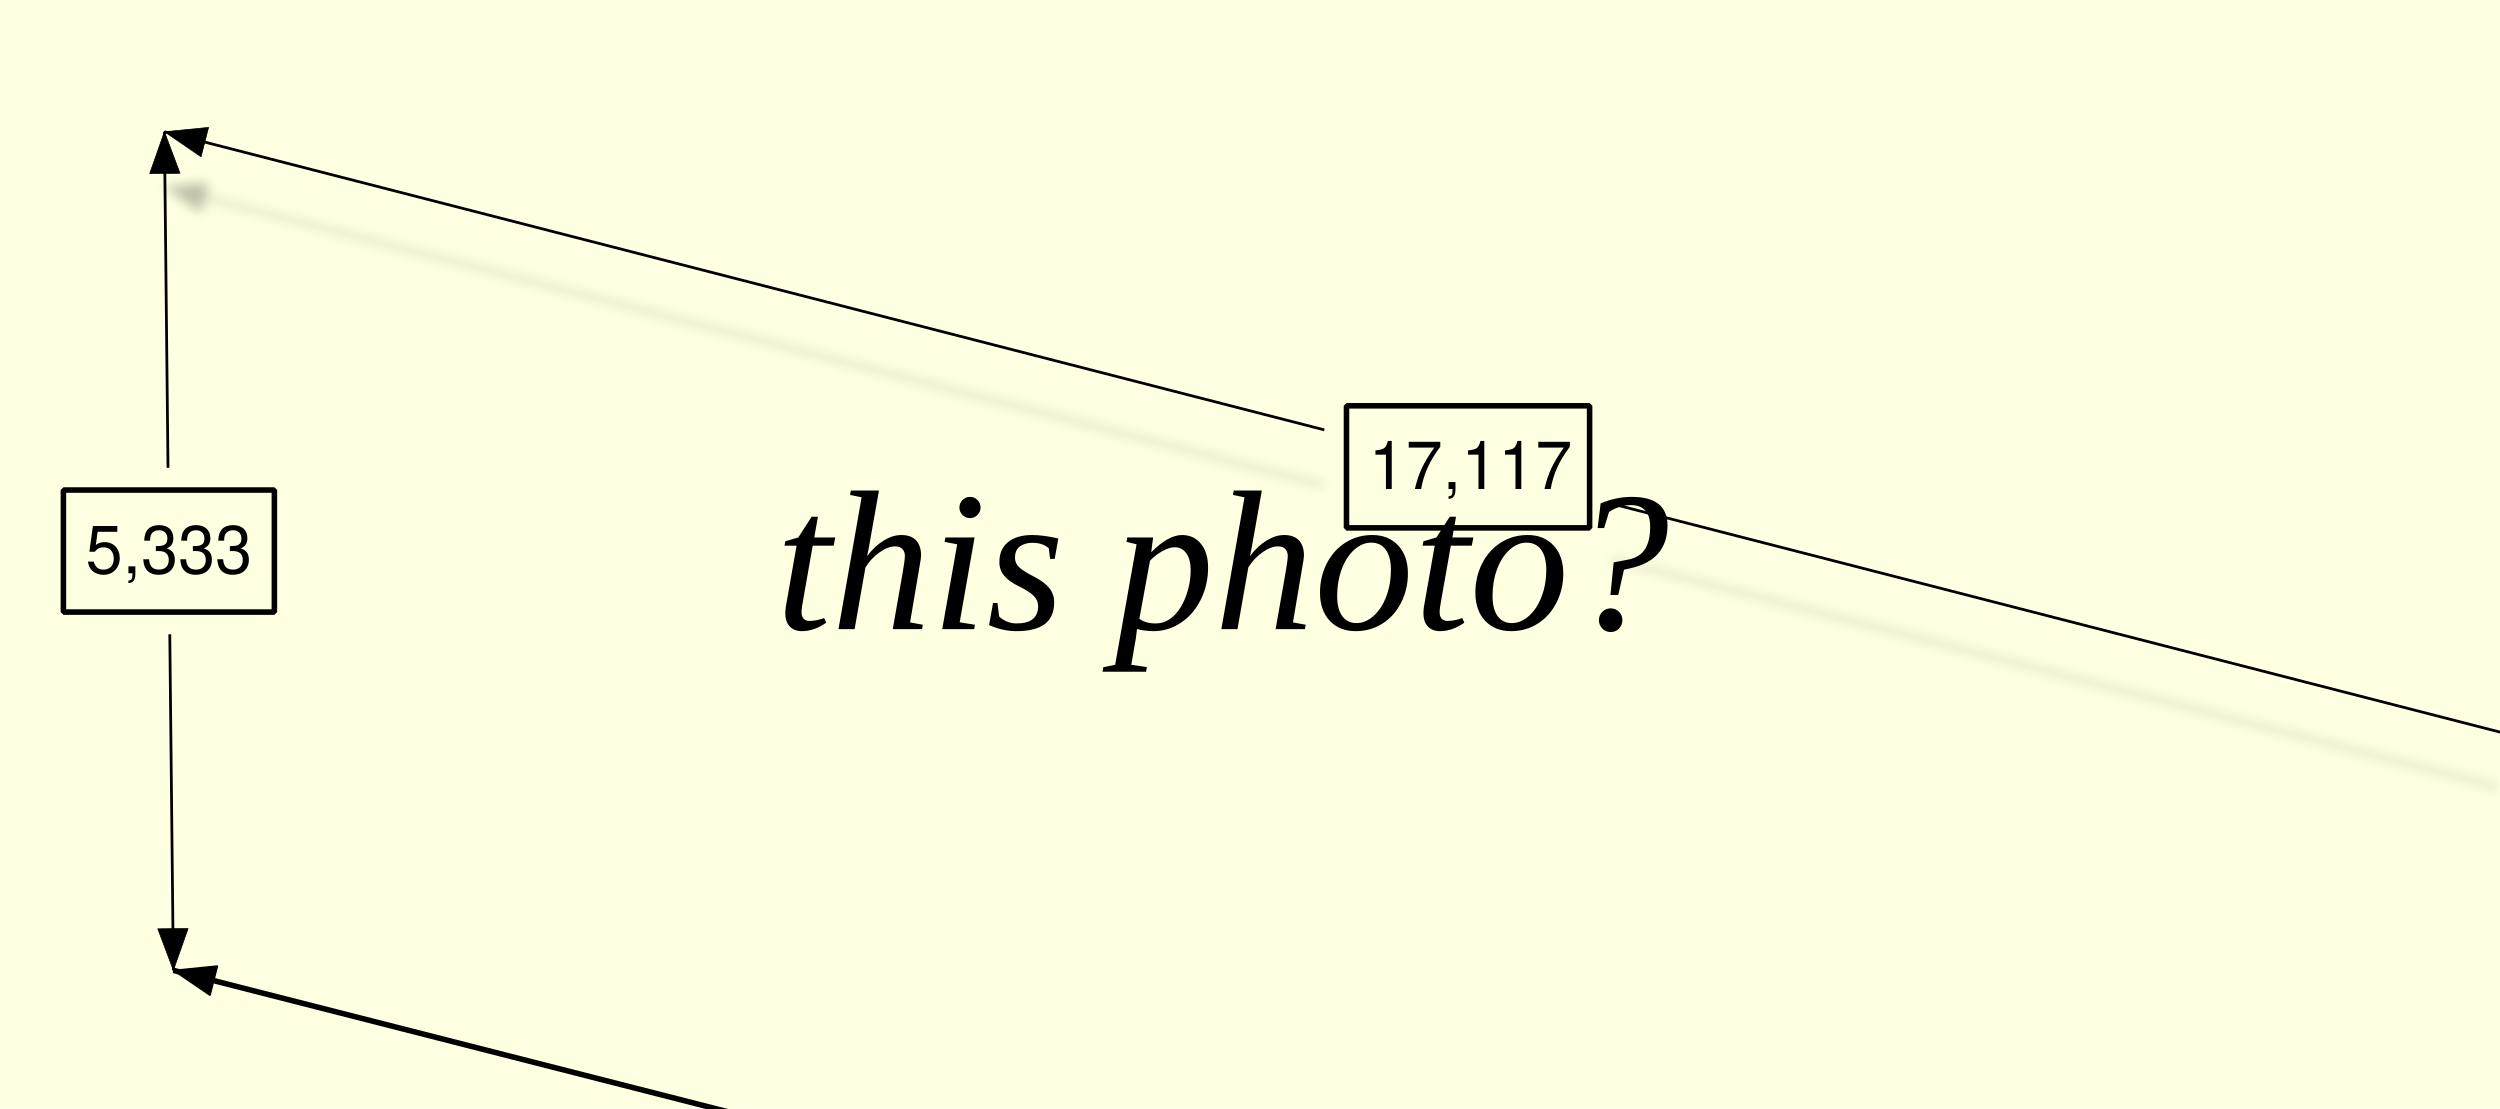
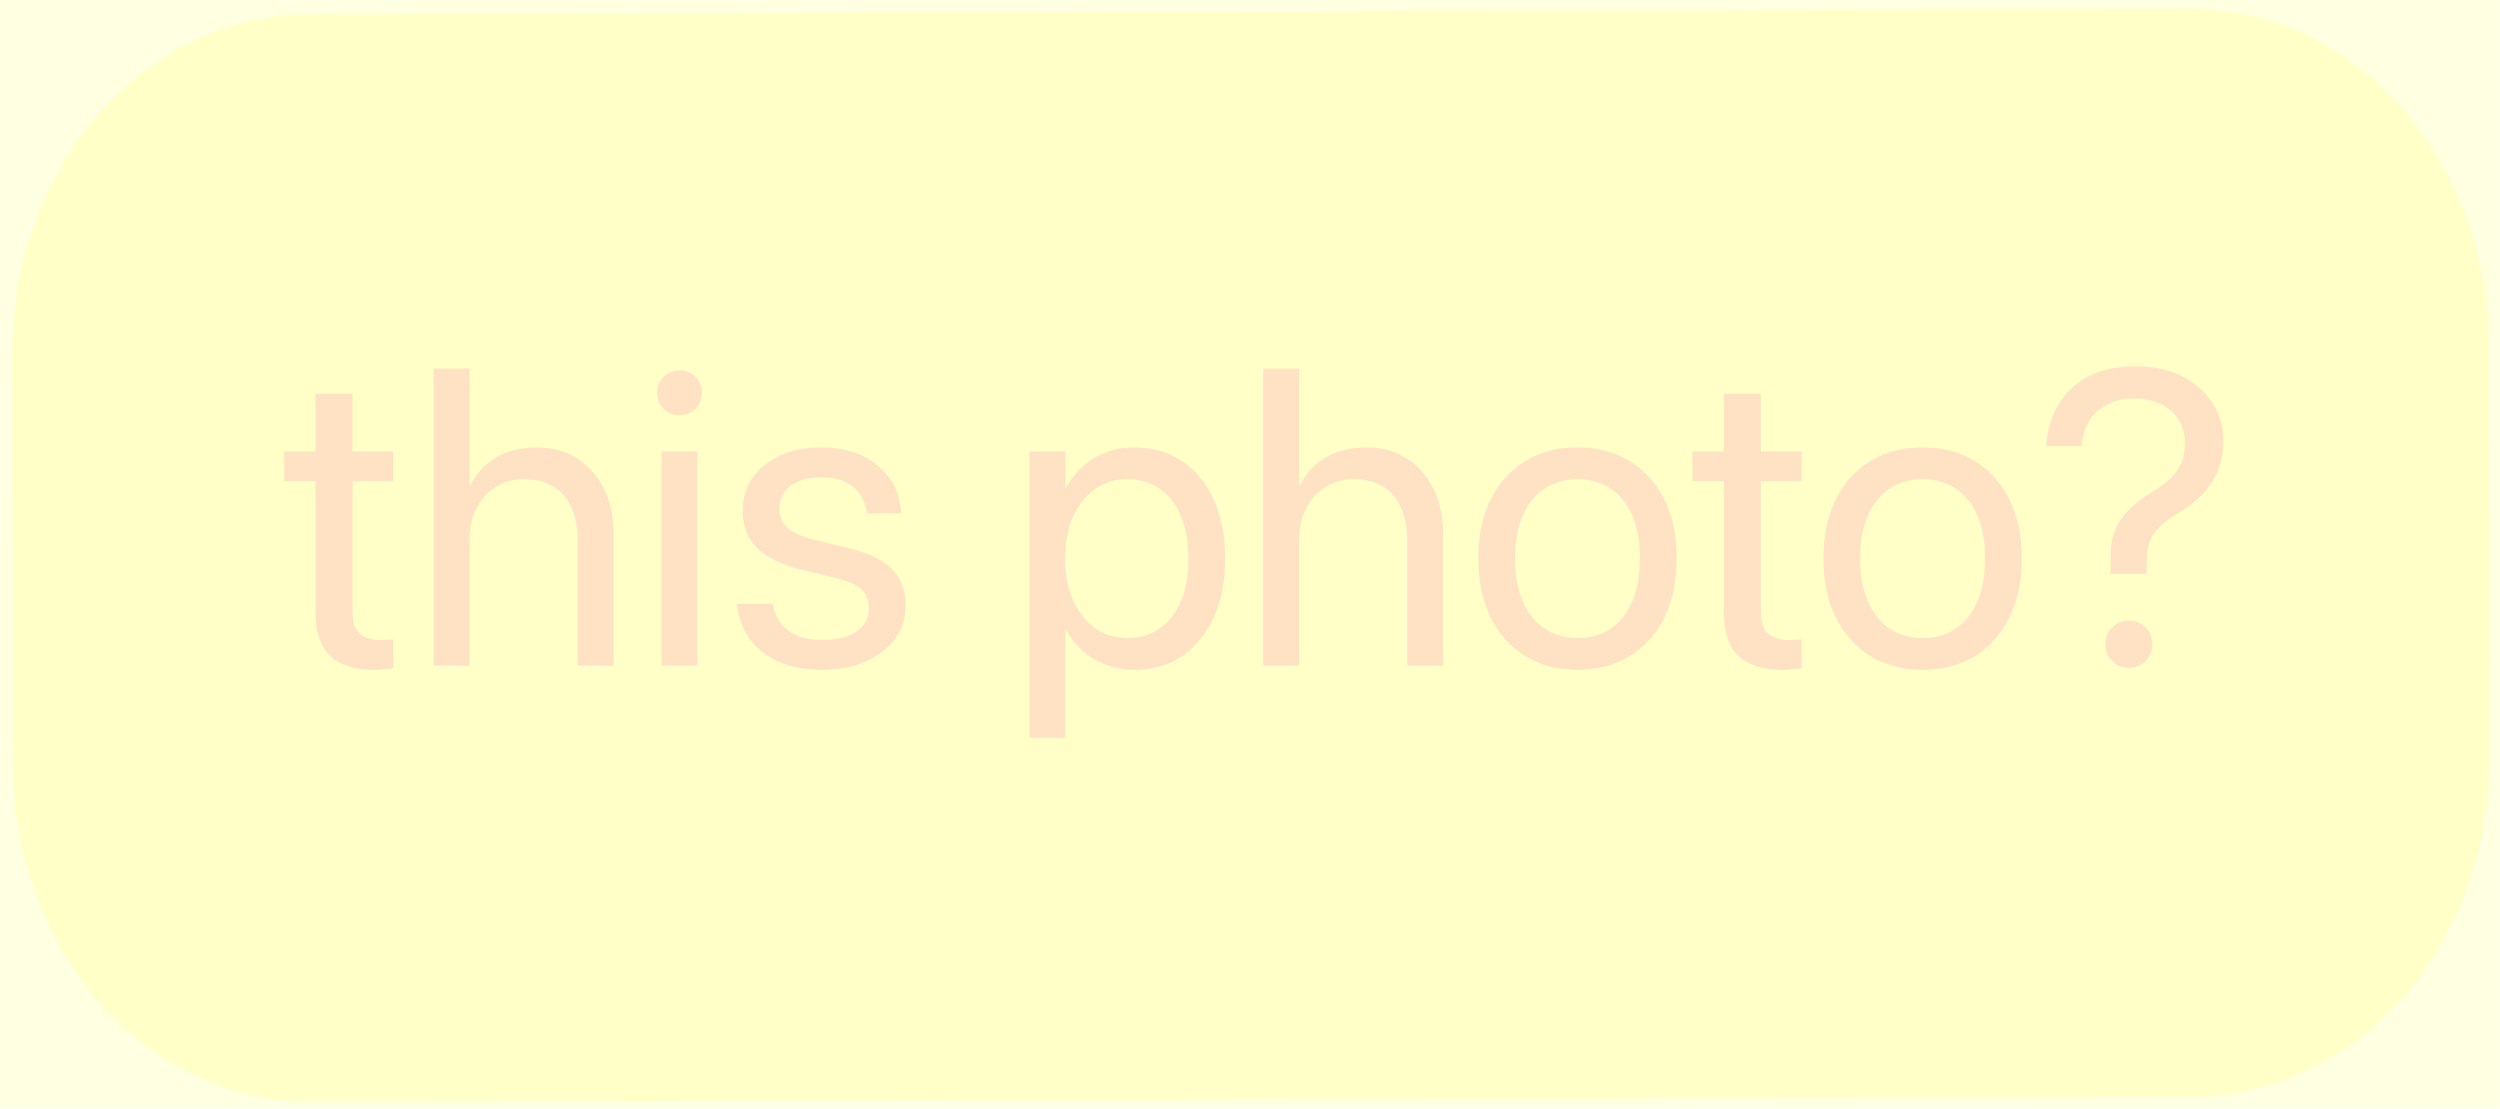
- <svg xmlns="http://www.w3.org/2000/svg" version="1.1" width="450.594" height="199.789" viewBox="0, 0, 450.594, 199.789" preserveAspectRatio="none" id="svg2">
-   <defs id="defs_BFD125E1">
-     <marker orient="auto" refX="0.0" refY="0.0" id="140AA6C1_start_arrow" style="overflow:visible" markerUnits="userSpaceOnUse">
-       <path id="140AA6C1_start_arrow_path" style="fill:#000000;fill-opacity:1;stroke:#000000;stroke-opacity:1;fill-rule:nonzero;stroke-linecap:butt;stroke-linejoin:bevel;stroke-width:0.125" d="M0,0 L7.518,-2.736 L7.518,2.736 z" />
-     </marker>
-     <marker orient="auto" refX="0.0" refY="0.0" id="140AA6C1_end_arrow" style="overflow:visible" markerUnits="userSpaceOnUse">
-       <path id="140AA6C1_end_arrow_path" style="fill:#000000;fill-opacity:1;stroke:#000000;stroke-opacity:1;fill-rule:nonzero;stroke-linecap:butt;stroke-linejoin:bevel;stroke-width:0.125" d="M0,0 L-7.518,2.736 L-7.518,-2.736 z" />
-     </marker>
-     <marker orient="auto" refX="0.0" refY="0.0" id="099AE6C1_start_arrow" style="overflow:visible" markerUnits="userSpaceOnUse">
-       <path id="099AE6C1_start_arrow_path" style="fill:#000000;fill-opacity:1;stroke:#000000;stroke-opacity:1;fill-rule:nonzero;stroke-linecap:butt;stroke-linejoin:bevel;stroke-width:0.25" d="M0,0 L7.518,-2.736 L7.518,2.736 z" />
-     </marker>
-     <marker orient="auto" refX="0.0" refY="0.0" id="099AE6C1_end_arrow" style="overflow:visible" markerUnits="userSpaceOnUse">
-       <path id="099AE6C1_end_arrow_path" style="fill:#000000;fill-opacity:1;stroke:#000000;stroke-opacity:1;fill-rule:nonzero;stroke-linecap:butt;stroke-linejoin:bevel;stroke-width:0.25" d="M0,0 L-7.518,2.736 L-7.518,-2.736 z" />
-     </marker>
-     <filter id="filter_D7997FD1" width="1.114" height="1.237" x="-0.1" y="-0.1">
-       <feGaussianBlur id="filter_D7997FD1_blur" in="SourceAlpha" stdDeviation="1.1" result="blur" />
-       <feColorMatrix id="filter_D7997FD1_ColorMatrix" result="bluralpha" type="matrix" values="0 0 0 0 0      0 0 0 0 0      0 0 0 0 0      0 0 0 0.25 0" />
-       <feOffset id="filter_D7997FD1_Offset" in="bluralpha" dx="0" dy="10" result="offsetBlur" />
-       <feMerge id="filter_D7997FD1_Merge">
-         <feMergeNode id="filter_D7997FD1_MergeNode_a" in="offsetBlur" />
-         <feMergeNode id="filter_D7997FD1_MergeNode_b" in="SourceGraphic" />
-       </feMerge>
-     </filter>
+ <svg xmlns="http://www.w3.org/2000/svg" height="100%" stroke-miterlimit="10" style="fill-rule:nonzero;clip-rule:evenodd;stroke-linecap:round;stroke-linejoin:round;" version="1.1" viewBox="0 0 450.594 199.789" width="100%" xml:space="preserve">
+   <defs>
+     <clipPath id="TextBounds">
+       <rect height="90" width="392.357" x="49.203" y="46.982" />
+     </clipPath>
+     <clipPath id="TextBounds_2">
+       <rect height="13" width="33.029" x="485.353" y="212.654" />
+     </clipPath>
  </defs>
-   <g id="layer_Paper" style="fill:#000000;fill-opacity:1;stroke:#000000;stroke-opacity:1;fill-rule:nonzero;stroke-linecap:square;stroke-linejoin:miter;stroke-width:1;stroke-miterlimit:10">
-     <rect style="fill:#FFFB00;fill-opacity:0.121;stroke:none" id="7BD741D1" x="0" y="0" width="450.594" height="199.789" />
-     <text id="923576D1" style="stroke:none" font-family=".AppleSystemUIFont" font-size="36" font-weight="normal" font-style="italic">
-       <tspan x="139.823" y="113.395">this photo?</tspan>
-     </text>
-     <g id="140AA6C1_dimension">
-       <path id="140AA6C1_path" d="M29.633,23.742 L30.281,84.318 M30.601,114.318 L31.249,174.895" style="fill:none;stroke-linecap:butt;stroke-linejoin:bevel;stroke-width:0.5;marker-start:url(#140AA6C1_start_arrow);marker-end:url(#140AA6C1_end_arrow)" />
-       <rect id="140AA6C1_dimension_box" style="fill:none;stroke-linejoin:bevel" x="11.426" y="88.318" width="38.029" height="22" />
-       <text id="140AA6C1_dimension_text" style="stroke:none" font-family="Helvetica" font-size="12" font-weight="normal" font-style="normal">
-         <tspan x="15.426" y="103.318">5,333</tspan>
-       </text>
+   <clipPath id="ArtboardFrame">
+     <rect height="199.789" width="450.594" x="0" y="0" />
+   </clipPath>
+   <g clip-path="url(#ArtboardFrame)" id="layer_Paper">
+     <path d="M-0.053 0.003L450.541 0.003L450.541 0.003L450.541 199.792L450.541 199.792L-0.053 199.792L-0.053 199.792L-0.053 0.003L-0.053 0.003Z" fill="#fffb00" fill-opacity="0.121" fill-rule="nonzero" opacity="1" stroke="none" />
+     <g fill="#ffdddd" opacity="1" stroke="none">
+       <path clip-path="url(#TextBounds)" d="M67.44 120.724C68.083 120.724 68.72 120.693 69.351 120.632C69.982 120.57 70.495 120.514 70.891 120.465L70.891 115.232C70.619 115.257 70.303 115.288 69.945 115.325C69.586 115.362 69.209 115.381 68.813 115.381C67.081 115.381 65.77 115.016 64.879 114.286C63.989 113.556 63.543 112.164 63.543 110.111L63.543 86.732L70.891 86.732L70.891 81.388L63.543 81.388L63.543 70.961L56.864 70.961L56.864 81.388L51.223 81.388L51.223 86.732L56.864 86.732L56.864 110.148C56.864 113.834 57.742 116.519 59.498 118.201C61.255 119.883 63.902 120.724 67.44 120.724Z" />
+       <path clip-path="url(#TextBounds)" d="M78.164 119.982L84.621 119.982L84.621 97.457C84.621 95.255 85.036 93.325 85.865 91.668C86.693 90.01 87.856 88.711 89.353 87.771C90.85 86.831 92.588 86.361 94.567 86.361C97.585 86.361 99.935 87.338 101.617 89.293C103.3 91.247 104.141 93.969 104.141 97.457L104.141 119.982L110.598 119.982L110.598 96.344C110.598 93.226 110.017 90.493 108.854 88.142C107.691 85.792 106.077 83.955 104.011 82.632C101.945 81.308 99.539 80.646 96.793 80.646C93.924 80.646 91.462 81.252 89.409 82.465C87.355 83.677 85.809 85.371 84.77 87.549L84.621 87.549L84.621 66.433L78.164 66.433L78.164 119.982Z" />
+       <path clip-path="url(#TextBounds)" d="M119.244 119.982L125.701 119.982L125.701 81.388L119.244 81.388L119.244 119.982ZM122.473 74.857C123.611 74.857 124.57 74.461 125.349 73.67C126.128 72.878 126.518 71.925 126.518 70.812C126.518 69.674 126.128 68.716 125.349 67.936C124.57 67.157 123.611 66.767 122.473 66.767C121.36 66.767 120.407 67.157 119.616 67.936C118.824 68.716 118.428 69.674 118.428 70.812C118.428 71.925 118.824 72.878 119.616 73.67C120.407 74.461 121.36 74.857 122.473 74.857Z" />
+       <path clip-path="url(#TextBounds)" d="M148.227 120.724C151.097 120.724 153.663 120.236 155.927 119.258C158.191 118.281 159.972 116.927 161.271 115.195C162.57 113.463 163.219 111.472 163.219 109.22L163.219 109.183C163.219 107.353 162.873 105.775 162.18 104.452C161.487 103.128 160.368 101.996 158.822 101.056C157.275 100.116 155.203 99.337 152.606 98.719L146.483 97.234C145.073 96.888 143.922 96.455 143.032 95.935C142.141 95.416 141.492 94.803 141.083 94.098C140.675 93.393 140.471 92.608 140.471 91.742L140.471 91.705C140.471 90.567 140.774 89.571 141.38 88.718C141.986 87.864 142.858 87.202 143.996 86.732C145.134 86.262 146.483 86.027 148.041 86.027C150.441 86.027 152.34 86.596 153.738 87.734C155.135 88.872 155.958 90.381 156.205 92.261L156.242 92.521L162.403 92.521L162.366 92.039C162.217 89.886 161.543 87.951 160.343 86.231C159.143 84.512 157.498 83.151 155.408 82.149C153.317 81.147 150.862 80.646 148.041 80.646C145.27 80.646 142.815 81.129 140.675 82.094C138.535 83.058 136.865 84.394 135.665 86.101C134.465 87.808 133.866 89.775 133.866 92.002L133.866 92.039C133.866 93.894 134.261 95.515 135.053 96.9C135.845 98.285 137.038 99.454 138.634 100.407C140.23 101.359 142.24 102.133 144.664 102.726L150.787 104.211C152.989 104.755 154.511 105.448 155.352 106.289C156.193 107.13 156.614 108.243 156.614 109.629L156.614 109.666C156.614 110.828 156.28 111.837 155.612 112.69C154.944 113.544 153.991 114.199 152.754 114.657C151.517 115.115 150.02 115.343 148.264 115.343C145.642 115.343 143.601 114.805 142.141 113.729C140.681 112.653 139.754 111.15 139.358 109.22L139.284 108.849L132.826 108.849L132.864 109.183C133.136 111.484 133.909 113.5 135.183 115.232C136.457 116.964 138.195 118.312 140.397 119.277C142.599 120.242 145.209 120.724 148.227 120.724Z" />
+       <path clip-path="url(#TextBounds)" d="M185.559 132.97L192.016 132.97L192.016 113.525L192.164 113.525C192.981 115.009 194.001 116.29 195.226 117.366C196.451 118.442 197.854 119.271 199.438 119.852C201.021 120.434 202.716 120.724 204.522 120.724C207.763 120.724 210.602 119.902 213.038 118.257C215.475 116.611 217.38 114.292 218.753 111.299C220.126 108.305 220.813 104.78 220.813 100.722L220.813 100.685C220.813 96.628 220.132 93.096 218.772 90.091C217.411 87.085 215.5 84.759 213.038 83.114C210.577 81.469 207.701 80.646 204.41 80.646C202.58 80.646 200.885 80.943 199.326 81.537C197.768 82.131 196.389 82.966 195.189 84.042C193.989 85.118 192.981 86.41 192.164 87.92L192.016 87.92L192.016 81.388L185.559 81.388L185.559 132.97ZM203.149 115.009C200.972 115.009 199.048 114.416 197.378 113.228C195.708 112.041 194.391 110.377 193.426 108.237C192.461 106.097 191.979 103.592 191.979 100.722L191.979 100.685C191.979 97.791 192.455 95.273 193.408 93.133C194.36 90.993 195.677 89.33 197.36 88.142C199.042 86.955 200.972 86.361 203.149 86.361C205.425 86.361 207.392 86.936 209.049 88.087C210.707 89.237 211.981 90.882 212.871 93.022C213.762 95.162 214.207 97.716 214.207 100.685L214.207 100.722C214.207 103.642 213.762 106.171 212.871 108.311C211.981 110.451 210.707 112.103 209.049 113.265C207.392 114.428 205.425 115.009 203.149 115.009Z" />
+       <path clip-path="url(#TextBounds)" d="M227.678 119.982L234.135 119.982L234.135 97.457C234.135 95.255 234.549 93.325 235.378 91.668C236.207 90.01 237.37 88.711 238.867 87.771C240.363 86.831 242.101 86.361 244.08 86.361C247.099 86.361 249.449 87.338 251.131 89.293C252.813 91.247 253.655 93.969 253.655 97.457L253.655 119.982L260.112 119.982L260.112 96.344C260.112 93.226 259.53 90.493 258.367 88.142C257.205 85.792 255.59 83.955 253.525 82.632C251.459 81.308 249.053 80.646 246.307 80.646C243.437 80.646 240.976 81.252 238.922 82.465C236.869 83.677 235.323 85.371 234.284 87.549L234.135 87.549L234.135 66.433L227.678 66.433L227.678 119.982Z" />
+       <path clip-path="url(#TextBounds)" d="M284.344 120.724C287.907 120.724 291.024 119.908 293.696 118.275C296.367 116.642 298.452 114.329 299.949 111.336C301.445 108.342 302.194 104.792 302.194 100.685L302.194 100.611C302.194 96.504 301.445 92.96 299.949 89.979C298.452 86.998 296.361 84.697 293.677 83.077C290.993 81.456 287.869 80.646 284.307 80.646C280.769 80.646 277.658 81.456 274.974 83.077C272.29 84.697 270.199 86.998 268.702 89.979C267.206 92.96 266.457 96.504 266.457 100.611L266.457 100.685C266.457 104.767 267.206 108.311 268.702 111.317C270.199 114.323 272.29 116.642 274.974 118.275C277.658 119.908 280.782 120.724 284.344 120.724ZM284.381 115.009C282.105 115.009 280.12 114.447 278.425 113.321C276.73 112.195 275.413 110.563 274.473 108.423C273.533 106.283 273.063 103.703 273.063 100.685L273.063 100.611C273.063 97.593 273.533 95.026 274.473 92.911C275.413 90.796 276.73 89.175 278.425 88.049C280.12 86.924 282.08 86.361 284.307 86.361C286.583 86.361 288.568 86.918 290.263 88.031C291.958 89.144 293.269 90.765 294.197 92.892C295.124 95.02 295.588 97.593 295.588 100.611L295.588 100.685C295.588 103.703 295.124 106.283 294.197 108.423C293.269 110.563 291.97 112.195 290.3 113.321C288.63 114.447 286.657 115.009 284.381 115.009Z" />
+       <path clip-path="url(#TextBounds)" d="M321.268 120.724C321.911 120.724 322.548 120.693 323.179 120.632C323.81 120.57 324.323 120.514 324.719 120.465L324.719 115.232C324.447 115.257 324.131 115.288 323.773 115.325C323.414 115.362 323.037 115.381 322.641 115.381C320.909 115.381 319.598 115.016 318.707 114.286C317.817 113.556 317.371 112.164 317.371 110.111L317.371 86.732L324.719 86.732L324.719 81.388L317.371 81.388L317.371 70.961L310.692 70.961L310.692 81.388L305.051 81.388L305.051 86.732L310.692 86.732L310.692 110.148C310.692 113.834 311.57 116.519 313.326 118.201C315.083 119.883 317.73 120.724 321.268 120.724Z" />
+       <path clip-path="url(#TextBounds)" d="M346.539 120.724C350.102 120.724 353.219 119.908 355.891 118.275C358.563 116.642 360.647 114.329 362.144 111.336C363.641 108.342 364.389 104.792 364.389 100.685L364.389 100.611C364.389 96.504 363.641 92.96 362.144 89.979C360.647 86.998 358.557 84.697 355.872 83.077C353.188 81.456 350.065 80.646 346.502 80.646C342.965 80.646 339.853 81.456 337.169 83.077C334.485 84.697 332.395 86.998 330.898 89.979C329.401 92.96 328.653 96.504 328.653 100.611L328.653 100.685C328.653 104.767 329.401 108.311 330.898 111.317C332.395 114.323 334.485 116.642 337.169 118.275C339.853 119.908 342.977 120.724 346.539 120.724ZM346.576 115.009C344.3 115.009 342.315 114.447 340.62 113.321C338.926 112.195 337.608 110.563 336.668 108.423C335.728 106.283 335.258 103.703 335.258 100.685L335.258 100.611C335.258 97.593 335.728 95.026 336.668 92.911C337.608 90.796 338.926 89.175 340.62 88.049C342.315 86.924 344.276 86.361 346.502 86.361C348.778 86.361 350.764 86.918 352.458 88.031C354.153 89.144 355.464 90.765 356.392 92.892C357.32 95.02 357.784 97.593 357.784 100.611L357.784 100.685C357.784 103.703 357.32 106.283 356.392 108.423C355.464 110.563 354.165 112.195 352.495 113.321C350.826 114.447 348.853 115.009 346.576 115.009Z" />
+       <path clip-path="url(#TextBounds)" d="M380.42 103.431L386.914 103.431L386.914 101.019C386.914 99.708 387.094 98.57 387.452 97.605C387.811 96.64 388.43 95.737 389.308 94.896C390.186 94.055 391.405 93.177 392.963 92.261C394.547 91.297 395.92 90.196 397.082 88.959C398.245 87.722 399.142 86.318 399.773 84.747C400.404 83.176 400.719 81.425 400.719 79.496L400.719 79.459C400.719 76.886 400.057 74.591 398.734 72.575C397.41 70.559 395.567 68.963 393.204 67.788C390.842 66.613 388.102 66.025 384.985 66.025C381.521 66.025 378.627 66.656 376.301 67.918C373.976 69.179 372.201 70.868 370.976 72.983C369.751 75.098 369.04 77.418 368.842 79.941L368.805 80.424L375.151 80.424L375.188 80.052C375.361 78.395 375.843 76.954 376.635 75.729C377.427 74.505 378.509 73.546 379.882 72.853C381.255 72.16 382.869 71.814 384.725 71.814C386.556 71.814 388.151 72.154 389.512 72.835C390.873 73.515 391.93 74.455 392.685 75.655C393.439 76.855 393.817 78.234 393.817 79.793L393.817 79.83C393.817 81.141 393.619 82.304 393.223 83.318C392.827 84.332 392.19 85.266 391.312 86.12C390.434 86.973 389.277 87.845 387.842 88.736C386.16 89.75 384.768 90.814 383.667 91.927C382.566 93.041 381.75 94.259 381.218 95.583C380.686 96.906 380.42 98.385 380.42 100.017L380.42 103.431ZM383.686 120.353C384.898 120.353 385.906 119.945 386.71 119.129C387.514 118.312 387.916 117.31 387.916 116.123C387.916 114.911 387.514 113.902 386.71 113.098C385.906 112.294 384.898 111.892 383.686 111.892C382.498 111.892 381.496 112.294 380.68 113.098C379.864 113.902 379.455 114.911 379.455 116.123C379.455 117.31 379.864 118.312 380.68 119.129C381.496 119.945 382.498 120.353 383.686 120.353Z" />
    </g>
-     <g id="099AE6C1_dimension">
-       <path id="099AE6C1_path" d="M31.249,174.895 L239.861,228.11 M292.564,241.554 L501.176,294.77" style="fill:none;stroke-linecap:butt;stroke-linejoin:bevel;marker-start:url(#099AE6C1_start_arrow);marker-end:url(#099AE6C1_end_arrow)" />
-       <rect id="099AE6C1_dimension_box" style="fill:none;stroke-linejoin:bevel" x="243.861" y="223.832" width="44.703" height="22" />
-       <text id="099AE6C1_dimension_text" style="stroke:none" font-family="Helvetica" font-size="12" font-weight="normal" font-style="normal">
-         <tspan x="247.861" y="238.832">17,109</tspan>
-       </text>
+     <g opacity="1">
+       <path d="M501.176 294.77L500.529 234.654M500.206 204.654L499.559 144.539" fill="none" opacity="1" stroke="#000000" stroke-linecap="butt" stroke-linejoin="bevel" stroke-width="0.5" />
+       <path d="M481.353 208.654L519.382 208.654L519.382 208.654L519.382 230.654L519.382 230.654L481.353 230.654L481.353 230.654L481.353 208.654L481.353 208.654Z" fill="none" opacity="1" stroke="#000000" stroke-linecap="square" stroke-linejoin="bevel" stroke-width="1" />
+       <g fill="#000000" opacity="1" stroke="#000000" stroke-linecap="square" stroke-linejoin="miter" stroke-width="1">
+         <path clip-path="url(#TextBounds_2)" d="M488.335 219.516C488.405 220.117 488.685 220.533 489.173 220.764C489.423 220.881 489.712 220.939 490.04 220.939C490.665 220.939 491.128 220.74 491.429 220.342C491.729 219.943 491.88 219.502 491.88 219.018C491.88 218.432 491.701 217.979 491.344 217.658C490.986 217.338 490.558 217.178 490.058 217.178C489.694 217.178 489.383 217.248 489.123 217.389C488.863 217.529 488.642 217.725 488.458 217.975L487.544 217.922L488.183 213.404L492.542 213.404L492.542 214.424L488.974 214.424L488.616 216.756C488.812 216.607 488.997 216.496 489.173 216.422C489.485 216.293 489.847 216.229 490.257 216.229C491.026 216.229 491.679 216.477 492.214 216.973C492.749 217.469 493.017 218.098 493.017 218.859C493.017 219.652 492.771 220.352 492.281 220.957C491.791 221.563 491.009 221.865 489.935 221.865C489.251 221.865 488.646 221.673 488.121 221.288C487.596 220.903 487.302 220.313 487.239 219.516L488.335 219.516Z" />
+         <path clip-path="url(#TextBounds_2)" d="M494.522 222.879C494.792 222.832 494.981 222.643 495.091 222.311C495.149 222.135 495.179 221.965 495.179 221.801C495.179 221.773 495.178 221.749 495.176 221.728C495.174 221.706 495.169 221.682 495.161 221.654L494.522 221.654L494.522 220.377L495.776 220.377L495.776 221.561C495.776 222.025 495.683 222.434 495.495 222.785C495.308 223.137 494.983 223.354 494.522 223.436L494.522 222.879Z" />
+         <path clip-path="url(#TextBounds_2)" d="M499.978 221.883C498.985 221.883 498.266 221.61 497.818 221.065C497.371 220.521 497.147 219.857 497.147 219.076L498.249 219.076C498.296 219.619 498.397 220.014 498.554 220.26C498.827 220.701 499.321 220.922 500.036 220.922C500.591 220.922 501.036 220.773 501.372 220.477C501.708 220.18 501.876 219.797 501.876 219.328C501.876 218.75 501.699 218.346 501.346 218.115C500.992 217.885 500.501 217.77 499.872 217.77C499.802 217.77 499.73 217.771 499.658 217.772C499.586 217.774 499.513 217.777 499.438 217.781L499.438 216.85C499.548 216.861 499.64 216.869 499.714 216.873C499.788 216.877 499.868 216.879 499.954 216.879C500.349 216.879 500.673 216.816 500.927 216.691C501.372 216.473 501.595 216.082 501.595 215.52C501.595 215.102 501.446 214.779 501.149 214.553C500.853 214.326 500.507 214.213 500.112 214.213C499.409 214.213 498.923 214.447 498.653 214.916C498.505 215.174 498.421 215.541 498.401 216.018L497.358 216.018C497.358 215.393 497.483 214.861 497.733 214.424C498.163 213.643 498.919 213.252 500.001 213.252C500.856 213.252 501.519 213.442 501.987 213.823C502.456 214.204 502.69 214.756 502.69 215.479C502.69 215.994 502.552 216.412 502.274 216.732C502.103 216.932 501.88 217.088 501.606 217.201C502.048 217.322 502.393 217.556 502.641 217.901C502.889 218.247 503.013 218.67 503.013 219.17C503.013 219.971 502.749 220.623 502.222 221.127C501.694 221.631 500.946 221.883 499.978 221.883Z" />
+         <path clip-path="url(#TextBounds_2)" d="M506.78 213.264C507.866 213.264 508.651 213.711 509.136 214.605C509.511 215.297 509.698 216.244 509.698 217.447C509.698 218.588 509.528 219.531 509.188 220.277C508.696 221.348 507.892 221.883 506.774 221.883C505.767 221.883 505.017 221.445 504.524 220.57C504.114 219.84 503.909 218.859 503.909 217.629C503.909 216.676 504.032 215.857 504.278 215.174C504.739 213.9 505.573 213.264 506.78 213.264ZM506.769 220.922C507.315 220.922 507.751 220.68 508.075 220.195C508.399 219.711 508.562 218.809 508.562 217.488C508.562 216.535 508.444 215.751 508.21 215.136C507.976 214.521 507.521 214.213 506.845 214.213C506.224 214.213 505.77 214.505 505.482 215.089C505.195 215.673 505.052 216.533 505.052 217.67C505.052 218.525 505.144 219.213 505.327 219.732C505.608 220.525 506.089 220.922 506.769 220.922Z" />
+         <path clip-path="url(#TextBounds_2)" d="M513.454 213.264C514.54 213.264 515.325 213.711 515.81 214.605C516.185 215.297 516.372 216.244 516.372 217.447C516.372 218.588 516.202 219.531 515.862 220.277C515.37 221.348 514.565 221.883 513.448 221.883C512.44 221.883 511.69 221.445 511.198 220.57C510.788 219.84 510.583 218.859 510.583 217.629C510.583 216.676 510.706 215.857 510.952 215.174C511.413 213.9 512.247 213.264 513.454 213.264ZM513.442 220.922C513.989 220.922 514.425 220.68 514.749 220.195C515.073 219.711 515.235 218.809 515.235 217.488C515.235 216.535 515.118 215.751 514.884 215.136C514.649 214.521 514.194 214.213 513.519 214.213C512.897 214.213 512.443 214.505 512.156 215.089C511.869 215.673 511.726 216.533 511.726 217.67C511.726 218.525 511.817 219.213 512.001 219.732C512.282 220.525 512.763 220.922 513.442 220.922Z" />
+       </g>
    </g>
-     <g id="08EEB8C1_dimension">
-       <path id="08EEB8C1_path" d="M501.176,294.77 L500.529,234.654 M500.206,204.654 L499.559,144.539" style="fill:none;stroke-linecap:butt;stroke-linejoin:bevel;stroke-width:0.5;marker-start:url(#140AA6C1_start_arrow);marker-end:url(#140AA6C1_end_arrow)" />
-       <rect id="08EEB8C1_dimension_box" style="fill:none;stroke-linejoin:bevel" x="481.353" y="208.654" width="38.029" height="22" />
-       <text id="08EEB8C1_dimension_text" style="stroke:none" font-family="Helvetica" font-size="12" font-weight="normal" font-style="normal">
-         <tspan x="485.353" y="223.654">5,300</tspan>
-       </text>
-     </g>
-     <g id="D7997FD1_dimension">
-       <path id="D7997FD1_path" d="M29.633,23.742 L238.687,77.481 M290.505,90.801 L499.559,144.539" style="fill:none;stroke-linecap:butt;stroke-linejoin:bevel;stroke-width:0.5;filter:url(#filter_D7997FD1);marker-start:url(#140AA6C1_start_arrow);marker-end:url(#140AA6C1_end_arrow)" />
-       <rect id="D7997FD1_dimension_box" style="fill:none;stroke-linejoin:bevel" x="242.687" y="73.141" width="43.818" height="22" />
-       <text id="D7997FD1_dimension_text" style="stroke:none" font-family="Helvetica" font-size="12" font-weight="normal" font-style="normal">
-         <tspan x="246.687" y="88.141">17,117</tspan>
-       </text>
-     </g>
+     <path d="M55.76 2.551L394.861 1.631C424.447 1.551 448.473 28.622 448.526 62.097L448.644 136.888C448.696 170.364 424.755 197.565 395.17 197.646L56.069 198.566C26.484 198.646 2.457 171.575 2.405 138.1L2.287 63.309C2.234 29.833 26.175 2.631 55.76 2.551Z" fill="#fffb00" fill-opacity="0.121" fill-rule="nonzero" opacity="1" stroke="none" />
  </g>
</svg>
